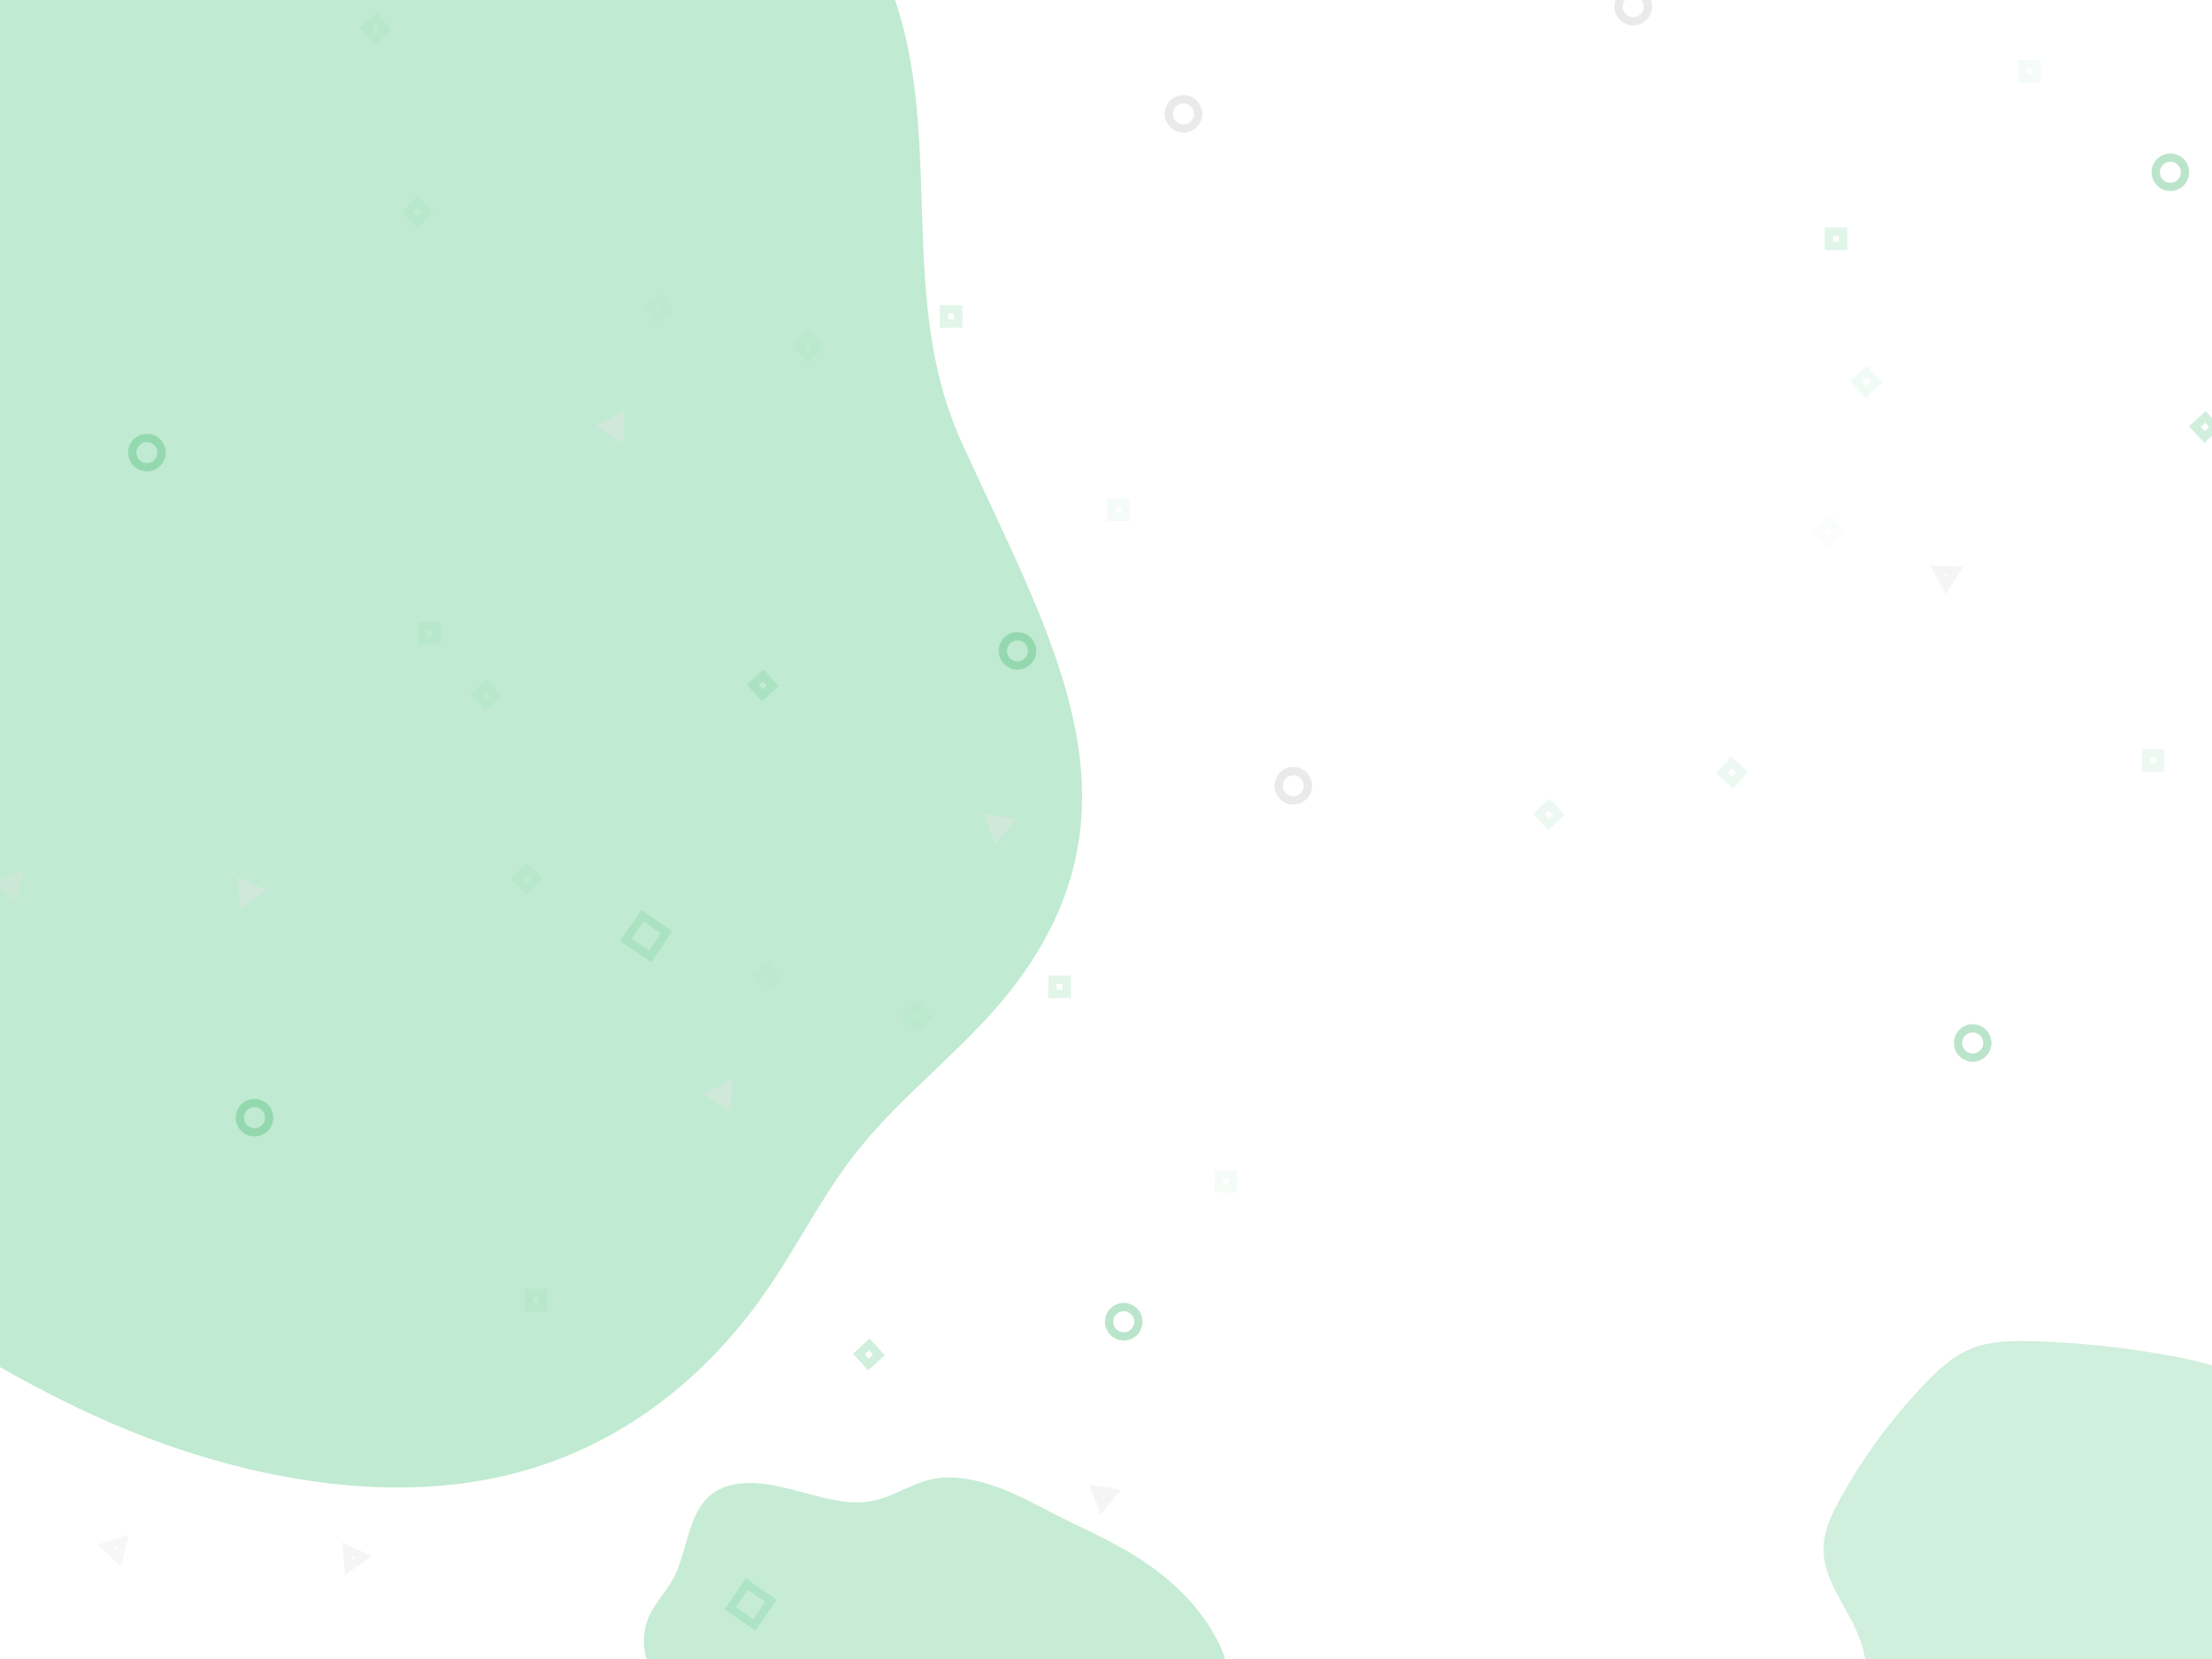
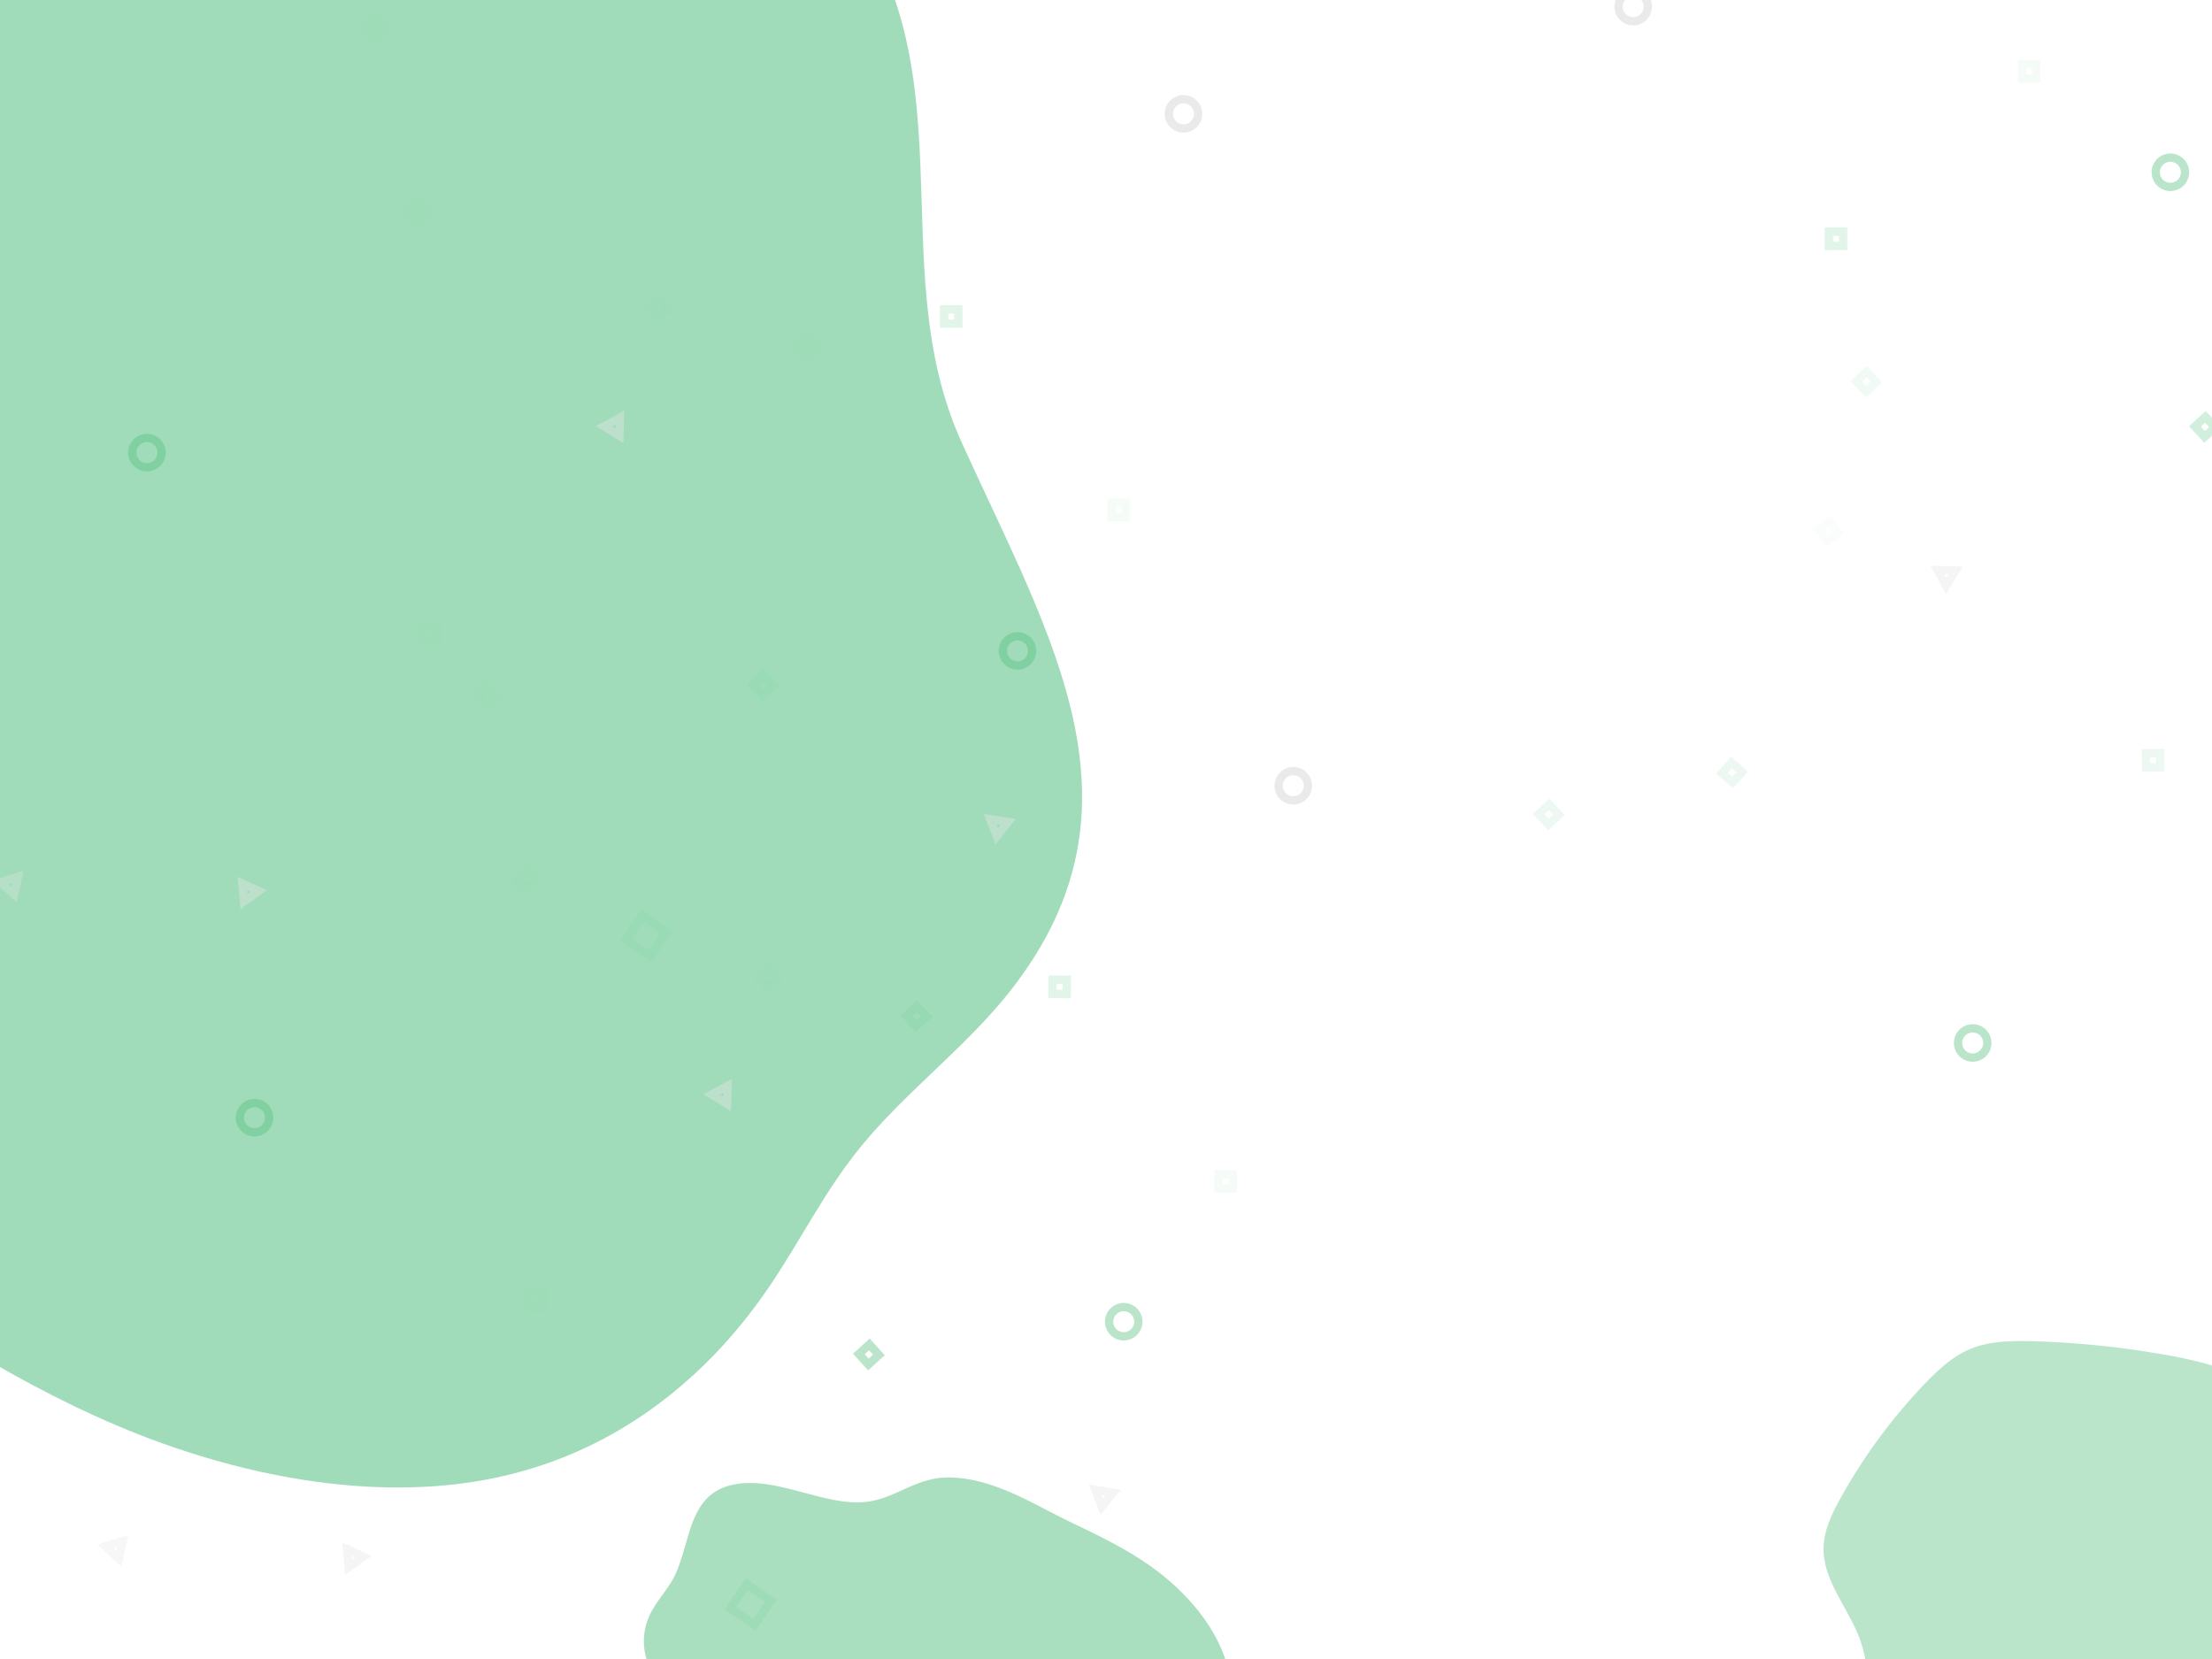
<svg xmlns="http://www.w3.org/2000/svg" width="800" height="600" viewBox="0 0 800 600" fill="none">
  <g opacity="0.8">
-     <path d="M42.543 515.68C-0.096 497.583 -36.917 471.896 -73.595 446.867C-90.376 435.364 -107.926 423.607 -128.718 417.979C-144.161 413.821 -160.464 413.267 -176.011 409.542C-220.437 398.944 -251.703 363.403 -259.261 328.659C-266.818 293.916 -255.003 259.949 -239.666 228.532C-224.329 197.115 -205.322 166.748 -197.614 133.226C-192.079 109.103 -192.492 84.041 -193.078 59.098C-193.808 28.849 -194.425 -2.02 -182.302 -29.793C-170.179 -57.565 -142.623 -82.152 -104.287 -86.784C-56.61 -92.561 -7.033 -67.084 42.014 -67.057C56.53 -67.019 70.289 -69.213 83.836 -72.304C94.054 -74.609 104.116 -77.434 114.134 -80.228C131.744 -85.092 149.52 -89.775 168.371 -91.216C217.801 -94.994 272.2 -74.064 300.944 -40.164C353.083 21.245 318.21 94.681 347.707 159.806C380.297 231.664 418.966 293.547 362.962 361.358C347.448 380.118 326.678 395.868 311.307 414.739C298.375 430.558 289.639 448.4 278.41 465.059L277.359 466.555C271.768 474.737 265.408 482.557 258.322 489.958C238.202 510.788 211.922 527.66 178.95 534.5C135.157 543.658 85.199 533.752 42.543 515.68Z" fill="#6FCF97" fill-opacity="0.55" />
-     <path opacity="0.4" d="M738.644 638.834C758.768 638.541 778.949 638.244 798.904 635.596C803.883 634.933 809.029 634.055 813.165 631.198C816.703 628.751 819.185 625.058 821.174 621.243C824.258 615.307 826.405 608.72 826.251 602.024C826.073 594.235 822.836 586.668 823.31 578.898C823.826 570.526 828.529 563.095 832.078 555.506C835.783 547.585 838.357 538.835 837.297 530.155C835.79 517.821 826.975 507.244 816.299 500.862C805.622 494.479 793.211 491.669 780.942 489.603C765.592 486.983 750.075 485.459 734.508 485.043C727.053 484.881 719.345 485.043 712.476 487.918C706.093 490.605 700.894 495.45 696.106 500.461C684.22 512.895 673.979 526.804 665.633 541.846C662.508 547.481 659.59 553.524 659.505 559.961C659.358 571.004 667.333 580.247 671.673 590.411C675.79 600.009 676.225 610.134 674.248 620.279C672.895 627.263 670.779 634.702 678.611 638.306C686.27 641.833 698.03 639.439 706.163 639.32L738.644 638.834Z" fill="#6FCF97" />
-     <path opacity="0.5" d="M416.137 645.854C402.884 651.068 387.968 653.906 373.068 656.591C358.357 659.242 343.241 661.752 326.993 659.777C307.423 657.406 287.592 648.584 270.138 637.471C249.592 624.386 226.648 605.321 234.39 585.443C236.267 580.631 239.908 576.744 242.644 572.372C250.944 559.14 246.945 536.381 271.349 536.343C284.862 536.336 299.892 544.531 312.924 543.217C322.693 542.231 329.338 536.024 338.917 534.629C345.607 533.669 353.283 535.154 360.502 537.751C370.024 541.177 378.768 546.505 387.914 550.849C397.601 555.465 407.357 560.218 416.1 566.405C422.741 571.11 428.595 576.591 433.381 582.585C436.295 586.24 438.738 590.073 440.655 593.997C445.677 604.339 446.728 615.312 442.917 624.126C438.449 634.465 427.842 641.245 416.137 645.854Z" fill="#6FCF97" />
+     <path d="M42.543 515.68C-0.096 497.583 -36.917 471.896 -73.595 446.867C-90.376 435.364 -107.926 423.607 -128.718 417.979C-144.161 413.821 -160.464 413.267 -176.011 409.542C-220.437 398.944 -251.703 363.403 -259.261 328.659C-266.818 293.916 -255.003 259.949 -239.666 228.532C-224.329 197.115 -205.322 166.748 -197.614 133.226C-192.079 109.103 -192.492 84.041 -193.078 59.098C-193.808 28.849 -194.425 -2.02 -182.302 -29.793C-170.179 -57.565 -142.623 -82.152 -104.287 -86.784C-56.61 -92.561 -7.033 -67.084 42.014 -67.057C56.53 -67.019 70.289 -69.213 83.836 -72.304C94.054 -74.609 104.116 -77.434 114.134 -80.228C131.744 -85.092 149.52 -89.775 168.371 -91.216C217.801 -94.994 272.2 -74.064 300.944 -40.164C353.083 21.245 318.21 94.681 347.707 159.806C380.297 231.664 418.966 293.547 362.962 361.358C347.448 380.118 326.678 395.868 311.307 414.739C298.375 430.558 289.639 448.4 278.41 465.059L277.359 466.555C271.768 474.737 265.408 482.557 258.322 489.958C238.202 510.788 211.922 527.66 178.95 534.5C135.157 543.658 85.199 533.752 42.543 515.68Z" fill="#27ae60" fill-opacity="0.55" />
+     <path opacity="0.4" d="M738.644 638.834C758.768 638.541 778.949 638.244 798.904 635.596C803.883 634.933 809.029 634.055 813.165 631.198C816.703 628.751 819.185 625.058 821.174 621.243C824.258 615.307 826.405 608.72 826.251 602.024C826.073 594.235 822.836 586.668 823.31 578.898C823.826 570.526 828.529 563.095 832.078 555.506C835.783 547.585 838.357 538.835 837.297 530.155C835.79 517.821 826.975 507.244 816.299 500.862C805.622 494.479 793.211 491.669 780.942 489.603C765.592 486.983 750.075 485.459 734.508 485.043C727.053 484.881 719.345 485.043 712.476 487.918C706.093 490.605 700.894 495.45 696.106 500.461C684.22 512.895 673.979 526.804 665.633 541.846C662.508 547.481 659.59 553.524 659.505 559.961C659.358 571.004 667.333 580.247 671.673 590.411C675.79 600.009 676.225 610.134 674.248 620.279C672.895 627.263 670.779 634.702 678.611 638.306C686.27 641.833 698.03 639.439 706.163 639.32L738.644 638.834Z" fill="#27ae60" />
+     <path opacity="0.5" d="M416.137 645.854C402.884 651.068 387.968 653.906 373.068 656.591C358.357 659.242 343.241 661.752 326.993 659.777C307.423 657.406 287.592 648.584 270.138 637.471C249.592 624.386 226.648 605.321 234.39 585.443C236.267 580.631 239.908 576.744 242.644 572.372C250.944 559.14 246.945 536.381 271.349 536.343C284.862 536.336 299.892 544.531 312.924 543.217C322.693 542.231 329.338 536.024 338.917 534.629C345.607 533.669 353.283 535.154 360.502 537.751C370.024 541.177 378.768 546.505 387.914 550.849C397.601 555.465 407.357 560.218 416.1 566.405C422.741 571.11 428.595 576.591 433.381 582.585C436.295 586.24 438.738 590.073 440.655 593.997C445.677 604.339 446.728 615.312 442.917 624.126C438.449 634.465 427.842 641.245 416.137 645.854Z" fill="#27ae60" />
    <g opacity="0.4">
      <circle cx="367.985" cy="235.403" r="5.291" stroke="#27AE60" stroke-width="3" />
      <circle cx="53.135" cy="163.686" r="5.291" stroke="#27AE60" stroke-width="3" />
      <path d="M218.418 154.181L224.19 151.049L224.017 157.614L218.418 154.181Z" stroke="#E0E0E0" stroke-width="3" />
      <path d="M88.24 326.057L87.604 319.521L93.582 322.238L88.24 326.057Z" stroke="#E0E0E0" stroke-width="3" />
      <path d="M358.123 296.253L364.612 297.267L360.489 302.379L358.123 296.253Z" stroke="#E0E0E0" stroke-width="3" />
      <path opacity="0.8" d="M0.265 319.06L6.533 317.1L5.096 323.508L0.265 319.06Z" stroke="#E0E0E0" stroke-width="3" />
      <rect x="292.446" y="121.767" width="5.15" height="5.15" transform="rotate(47.3656 292.446 121.767)" stroke="#6FCF97" stroke-opacity="0.3" stroke-width="3" />
      <rect x="276.042" y="244.217" width="5.15" height="5.15" transform="rotate(47.3656 276.042 244.217)" stroke="#6FCF97" stroke-width="3" />
      <rect opacity="0.4" x="341.431" y="111.875" width="5.15" height="5.15" stroke="#6FCF97" stroke-width="3" />
      <rect opacity="0.4" x="341.431" y="111.875" width="5.15" height="5.15" stroke="#6FCF97" stroke-width="3" />
      <rect opacity="0.4" x="150.789" y="73.087" width="5.15" height="5.15" transform="rotate(41.82 150.789 73.0873)" stroke="#6FCF97" stroke-width="3" />
      <rect opacity="0.4" x="136.054" y="6.799" width="5.15" height="5.15" transform="rotate(47.5636 136.054 6.79937)" stroke="#6FCF97" stroke-width="3" />
      <rect opacity="0.4" x="401.953" y="181.82" width="5.15" height="5.15" stroke="#6FCF97" stroke-opacity="0.54" stroke-width="3" />
      <rect opacity="0.4" x="152.748" y="226.425" width="5.15" height="5.15" stroke="#6FCF97" stroke-width="3" />
      <rect opacity="0.4" x="238.769" y="108.07" width="5.15" height="5.15" transform="rotate(54.4495 238.769 108.07)" stroke="#6FCF97" stroke-opacity="0.25" stroke-width="3" />
      <rect x="226.363" y="339.952" width="10.583" height="10.583" transform="rotate(-55.7023 226.363 339.952)" stroke="#6FCF97" stroke-width="3" />
      <circle cx="428.021" cy="41.169" r="5.291" stroke="#BDBDBD" stroke-width="3" />
    </g>
    <g opacity="0.4">
      <circle cx="784.947" cy="62.305" r="5.291" transform="rotate(-90.04 784.947 62.3054)" stroke="#27AE60" stroke-width="3" />
      <circle cx="713.45" cy="377.205" r="5.291" transform="rotate(-90.04 713.45 377.205)" stroke="#27AE60" stroke-width="3" />
      <path d="M703.829 211.928L700.694 206.159L707.258 206.328L703.829 211.928Z" stroke="#E0E0E0" stroke-width="3" />
      <rect x="671.363" y="137.923" width="5.15" height="5.15" transform="rotate(-42.6744 671.363 137.923)" stroke="#6FCF97" stroke-opacity="0.3" stroke-width="3" />
      <rect x="793.825" y="154.242" width="5.15" height="5.15" transform="rotate(-42.6744 793.825 154.242)" stroke="#6FCF97" stroke-width="3" />
      <rect opacity="0.4" x="661.438" y="88.945" width="5.15" height="5.15" transform="rotate(-90.04 661.438 88.9452)" stroke="#6FCF97" stroke-width="3" />
      <rect opacity="0.4" x="661.438" y="88.945" width="5.15" height="5.15" transform="rotate(-90.04 661.438 88.9452)" stroke="#6FCF97" stroke-width="3" />
      <rect opacity="0.4" x="622.783" y="279.615" width="5.15" height="5.15" transform="rotate(-48.22 622.783 279.615)" stroke="#6FCF97" stroke-width="3" />
      <rect opacity="0.4" x="556.505" y="294.395" width="5.15" height="5.15" transform="rotate(-42.4764 556.505 294.395)" stroke="#6FCF97" stroke-width="3" />
      <rect opacity="0.4" x="731.34" y="28.375" width="5.15" height="5.15" transform="rotate(-90.04 731.34 28.3749)" stroke="#6FCF97" stroke-opacity="0.54" stroke-width="3" />
      <rect opacity="0.4" x="776.119" y="277.548" width="5.15" height="5.15" transform="rotate(-90.04 776.119 277.548)" stroke="#6FCF97" stroke-width="3" />
      <rect opacity="0.4" x="657.704" y="191.61" width="5.15" height="5.15" transform="rotate(-35.5905 657.704 191.61)" stroke="#6FCF97" stroke-opacity="0.25" stroke-width="3" />
      <circle cx="590.671" cy="2.405" r="5.291" transform="rotate(-90.04 590.671 2.40502)" stroke="#BDBDBD" stroke-width="3" />
    </g>
    <g opacity="0.4">
      <circle cx="406.416" cy="478.015" r="5.291" transform="rotate(0.37648 406.416 478.015)" stroke="#27AE60" stroke-width="3" />
      <circle cx="92.044" cy="404.23" r="5.291" transform="rotate(0.37648 92.0438 404.23)" stroke="#27AE60" stroke-width="3" />
      <path d="M257.387 395.812L263.179 392.718L262.962 399.281L257.387 395.812Z" stroke="#E0E0E0" stroke-width="3" />
      <path d="M126.081 566.828L125.488 560.288L131.448 563.045L126.081 566.828Z" stroke="#E0E0E0" stroke-width="3" />
      <path d="M396.155 538.798L402.636 539.855L398.481 544.939L396.155 538.798Z" stroke="#E0E0E0" stroke-width="3" />
      <path opacity="0.8" d="M38.155 559.253L44.435 557.334L42.956 563.733L38.155 559.253Z" stroke="#E0E0E0" stroke-width="3" />
-       <rect x="331.626" y="363.884" width="5.15" height="5.15" transform="rotate(47.7421 331.626 363.884)" stroke="#6FCF97" stroke-opacity="0.3" stroke-width="3" />
-       <rect x="314.417" y="486.224" width="5.15" height="5.15" transform="rotate(47.7421 314.417 486.224)" stroke="#6FCF97" stroke-width="3" />
+       <rect x="331.626" y="363.884" width="5.15" height="5.15" transform="rotate(47.7421 331.626 363.884)" stroke="#27ae60" stroke-opacity="0.3" stroke-width="3" />
+       <rect x="314.417" y="486.224" width="5.15" height="5.15" transform="rotate(47.7421 314.417 486.224)" stroke="#27ae60" stroke-width="3" />
      <rect opacity="0.4" x="380.674" y="354.315" width="5.15" height="5.15" transform="rotate(0.37648 380.674 354.315)" stroke="#6FCF97" stroke-width="3" />
      <rect opacity="0.4" x="380.674" y="354.315" width="5.15" height="5.15" transform="rotate(0.37648 380.674 354.315)" stroke="#6FCF97" stroke-width="3" />
      <rect opacity="0.4" x="190.291" y="314.275" width="5.15" height="5.15" transform="rotate(42.1965 190.291 314.275)" stroke="#6FCF97" stroke-width="3" />
      <rect opacity="0.4" x="175.993" y="247.891" width="5.15" height="5.15" transform="rotate(47.9401 175.993 247.891)" stroke="#6FCF97" stroke-width="3" />
      <rect opacity="0.4" x="440.735" y="424.655" width="5.15" height="5.15" transform="rotate(0.37648 440.735 424.655)" stroke="#6FCF97" stroke-opacity="0.54" stroke-width="3" />
      <rect opacity="0.4" x="191.243" y="467.622" width="5.15" height="5.15" transform="rotate(0.37648 191.243 467.622)" stroke="#6FCF97" stroke-width="3" />
      <rect opacity="0.4" x="278.04" y="349.835" width="5.15" height="5.15" transform="rotate(54.826 278.04 349.835)" stroke="#6FCF97" stroke-opacity="0.25" stroke-width="3" />
      <rect x="264.11" y="581.631" width="10.583" height="10.583" transform="rotate(-55.3258 264.11 581.631)" stroke="#6FCF97" stroke-width="3" />
      <circle cx="467.727" cy="284.179" r="5.291" transform="rotate(0.37648 467.727 284.179)" stroke="#BDBDBD" stroke-width="3" />
    </g>
  </g>
</svg>
